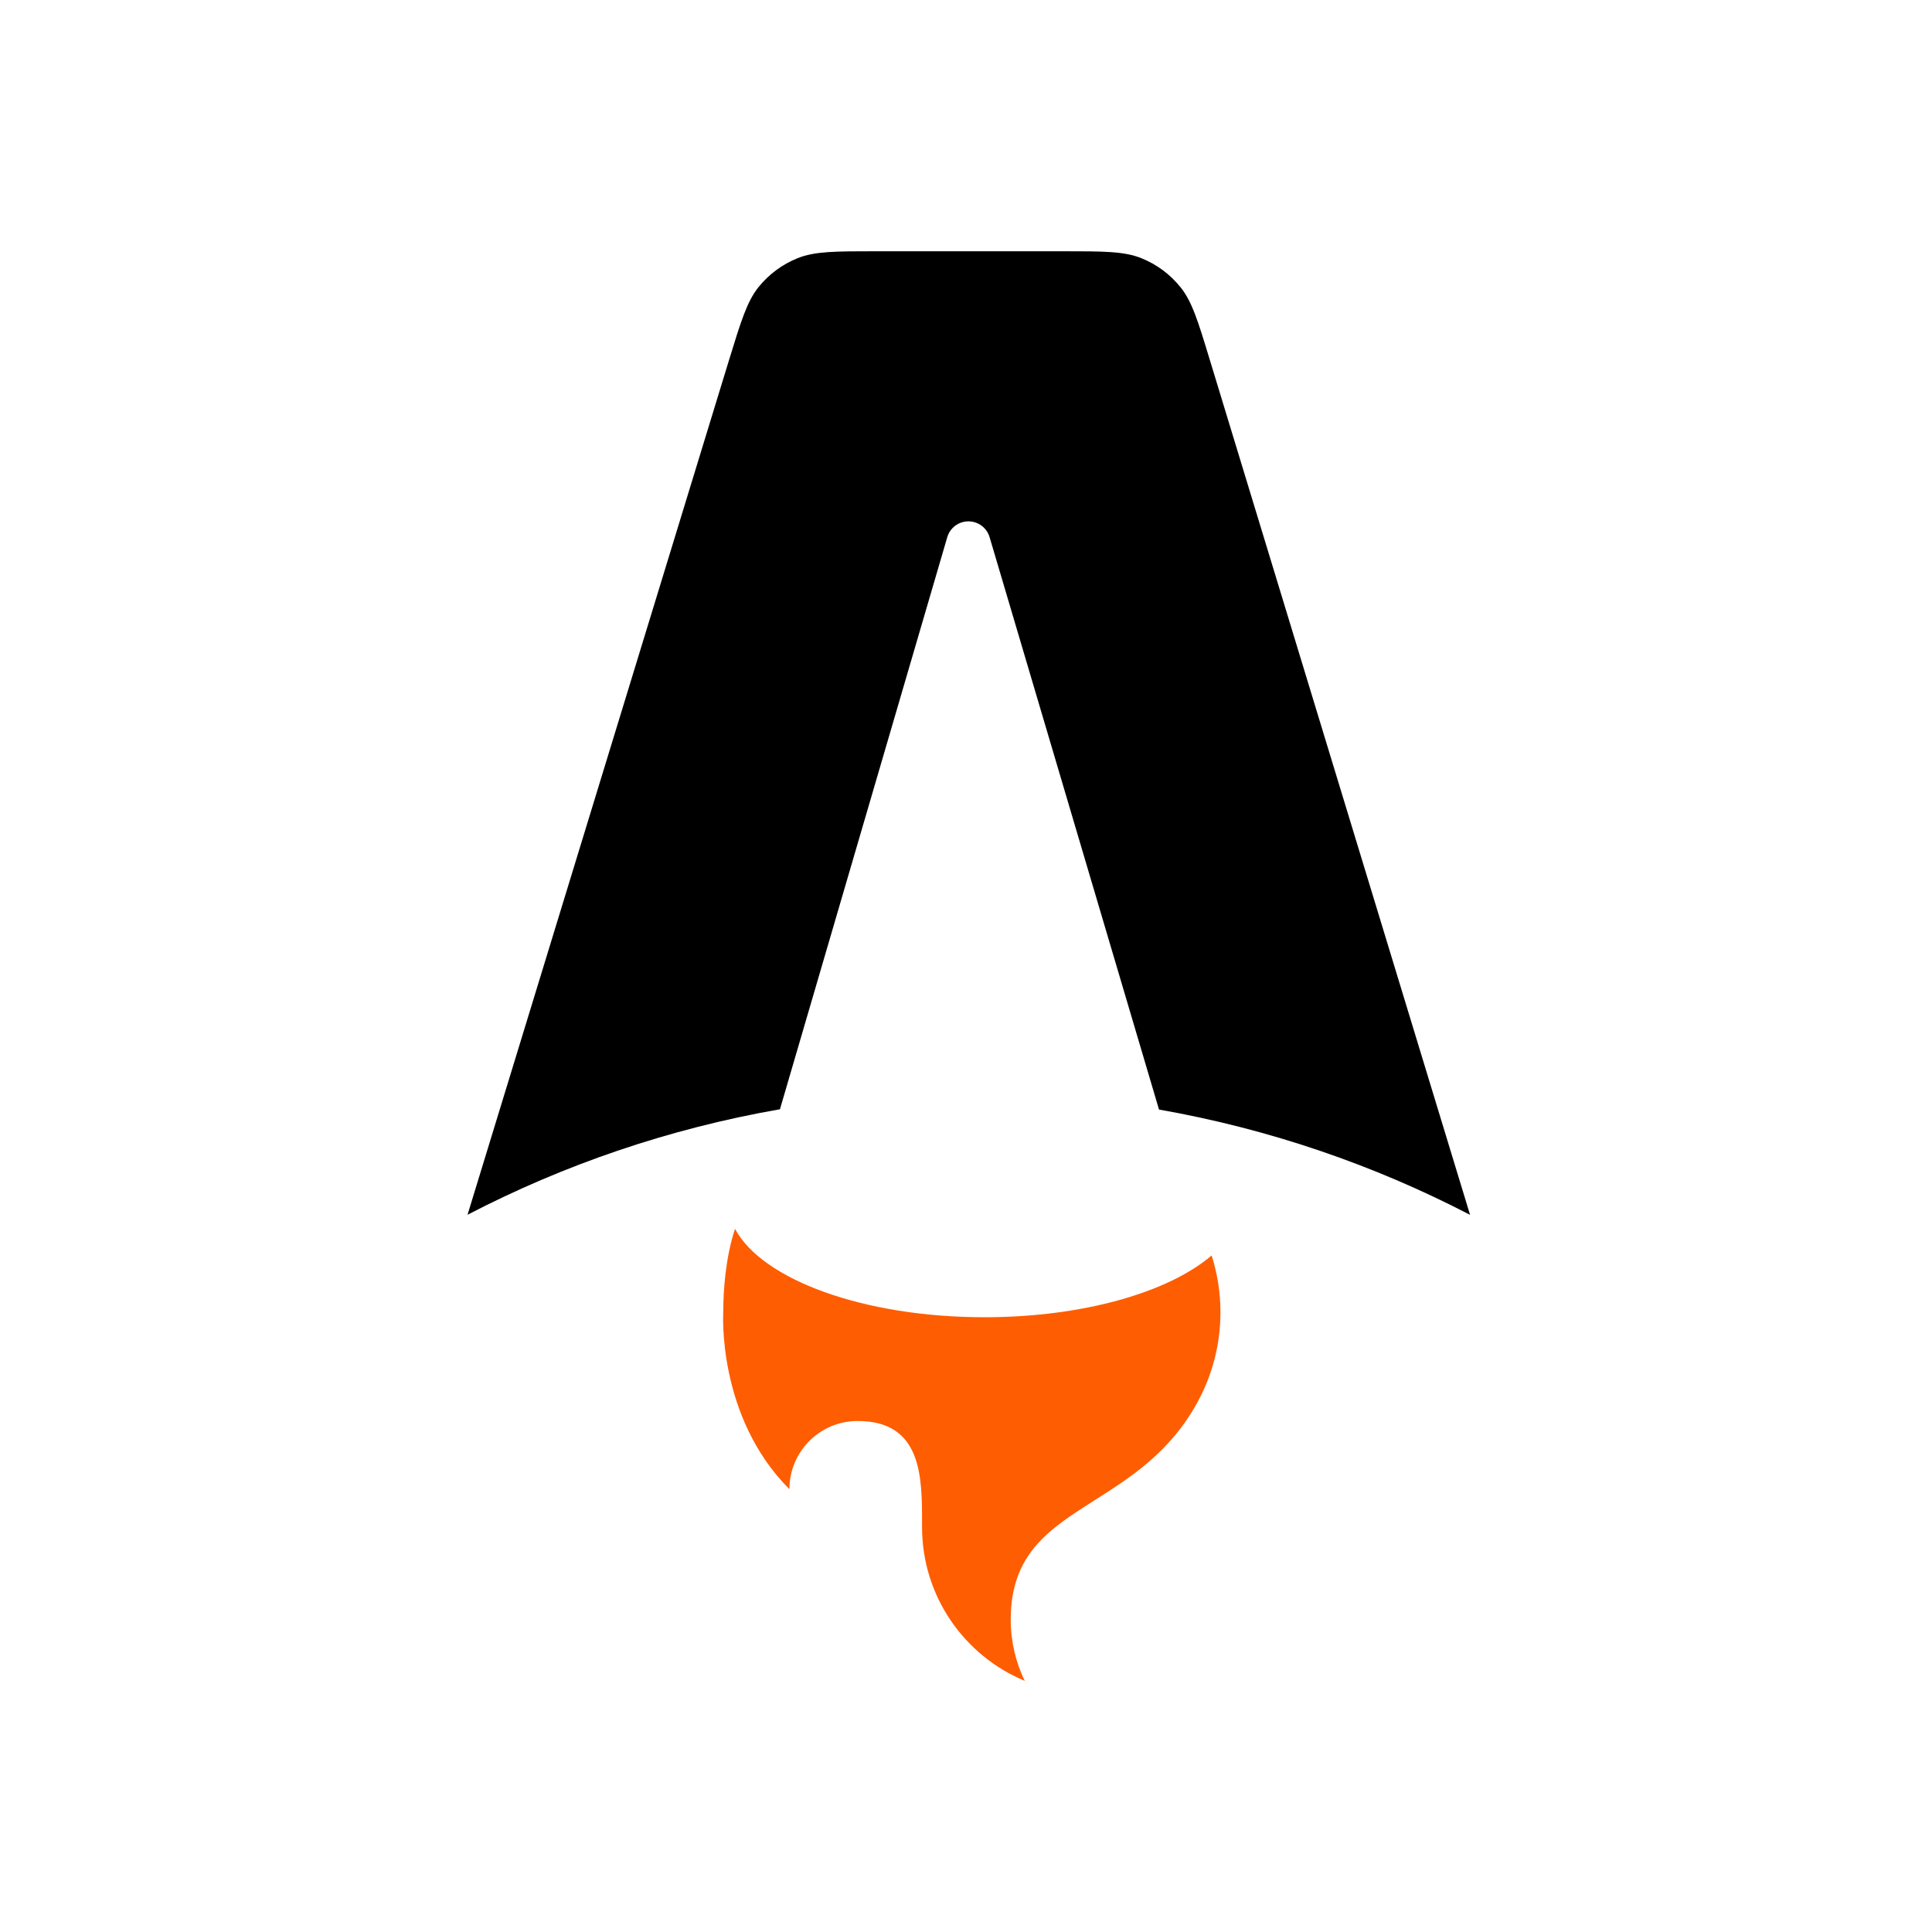
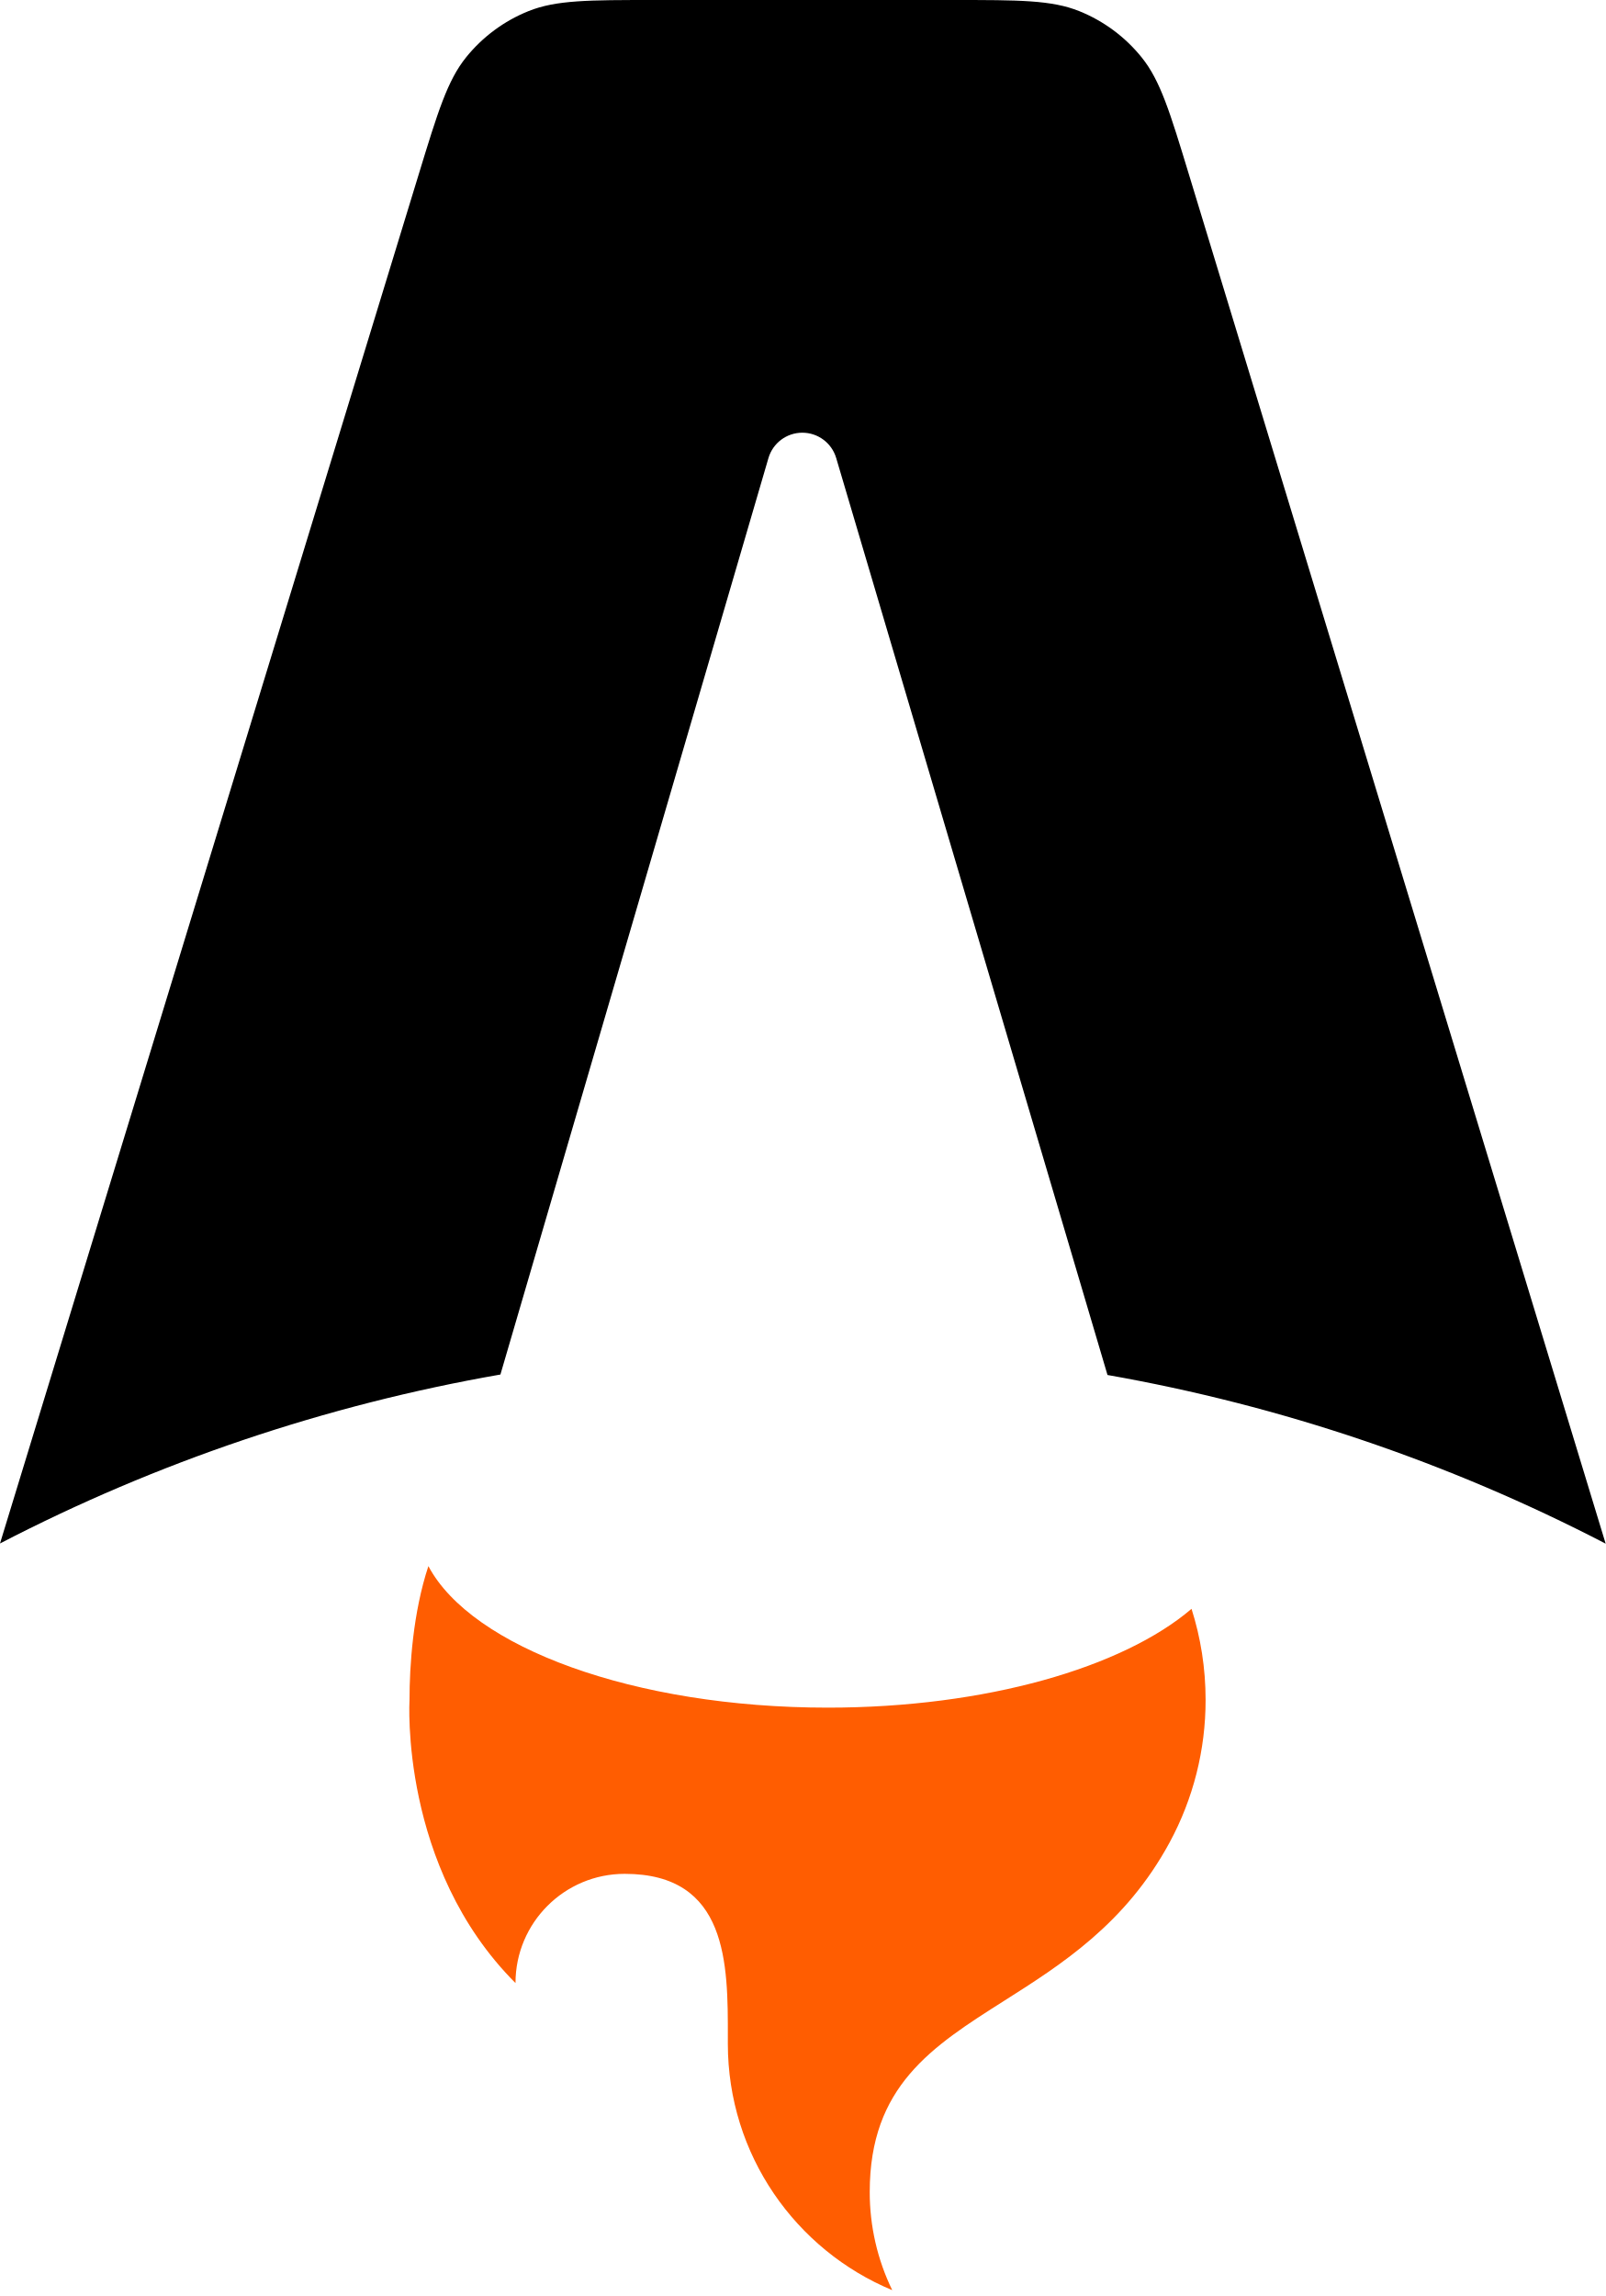
- <svg xmlns="http://www.w3.org/2000/svg" id="e12e840d-0b77-4580-bddb-8ce16d52227c" viewBox="0 0 200 200">
-   <defs>
-     <style>
-       .cls-1 {
-         fill: #ff5d01;
-       }
- 
-       .cls-1, .cls-2 {
-         fill-rule: evenodd;
-       }
-     </style>
-   </defs>
-   <path fill="black" id="letter-a" class="cls-2" d="m122.19,29.71c1.21,1.5,1.83,3.53,3.06,7.58l26.93,88.47c-9.96-5.17-20.78-8.89-32.2-10.9l-17.54-59.26c-.29-.97-1.18-1.63-2.19-1.63s-1.91.67-2.19,1.64l-17.32,59.22c-11.47,2-22.34,5.73-32.34,10.92l27.07-88.48c1.24-4.04,1.86-6.06,3.06-7.56,1.07-1.32,2.46-2.35,4.03-2.98,1.79-.72,3.9-.72,8.13-.72h19.33c4.23,0,6.35,0,8.14.72,1.58.64,2.97,1.66,4.03,2.99Z" />
-   <path fill="#ff5d01" class="cls-1" d="m125.42,129.97c-4.44,3.8-13.3,6.39-23.51,6.39-12.53,0-23.03-3.9-25.82-9.15-1,3.01-1.22,6.45-1.22,8.65,0,0-.66,10.79,6.85,18.3,0-3.9,3.16-7.06,7.06-7.06,6.68,0,6.67,5.83,6.67,10.56,0,.14,0,.28,0,.42,0,7.18,4.39,13.33,10.63,15.92-.93-1.92-1.45-4.07-1.45-6.34,0-6.85,4.02-9.39,8.69-12.36,3.72-2.36,7.85-4.98,10.69-10.23,1.48-2.74,2.33-5.88,2.33-9.22,0-2.05-.32-4.03-.91-5.88Z" />
+ <svg xmlns="http://www.w3.org/2000/svg" width="256" height="366" preserveAspectRatio="xMidYMid">
+   <path d="M182.022 9.147c2.982 3.702 4.502 8.697 7.543 18.687L256 246.074a276.467 276.467 0 0 0-79.426-26.891L133.318 73.008a5.63 5.63 0 0 0-10.802.017L79.784 219.11A276.453 276.453 0 0 0 0 246.04L66.76 27.783c3.051-9.972 4.577-14.959 7.559-18.654a24.541 24.541 0 0 1 9.946-7.358C88.67 0 93.885 0 104.314 0h47.683c10.443 0 15.664 0 20.074 1.774a24.545 24.545 0 0 1 9.95 7.373Z" />
+   <path fill="#FF5D01" d="M189.972 256.46c-10.952 9.364-32.812 15.751-57.992 15.751-30.904 0-56.807-9.621-63.68-22.56-2.458 7.415-3.009 15.903-3.009 21.324 0 0-1.619 26.623 16.898 45.14 0-9.615 7.795-17.41 17.41-17.41 16.48 0 16.46 14.378 16.446 26.043l-.001 1.041c0 17.705 10.82 32.883 26.21 39.28a35.685 35.685 0 0 1-3.588-15.647c0-16.886 9.913-23.173 21.435-30.48 9.167-5.814 19.353-12.274 26.372-25.232a47.588 47.588 0 0 0 5.742-22.735c0-5.06-.786-9.938-2.243-14.516Z" />
</svg>
